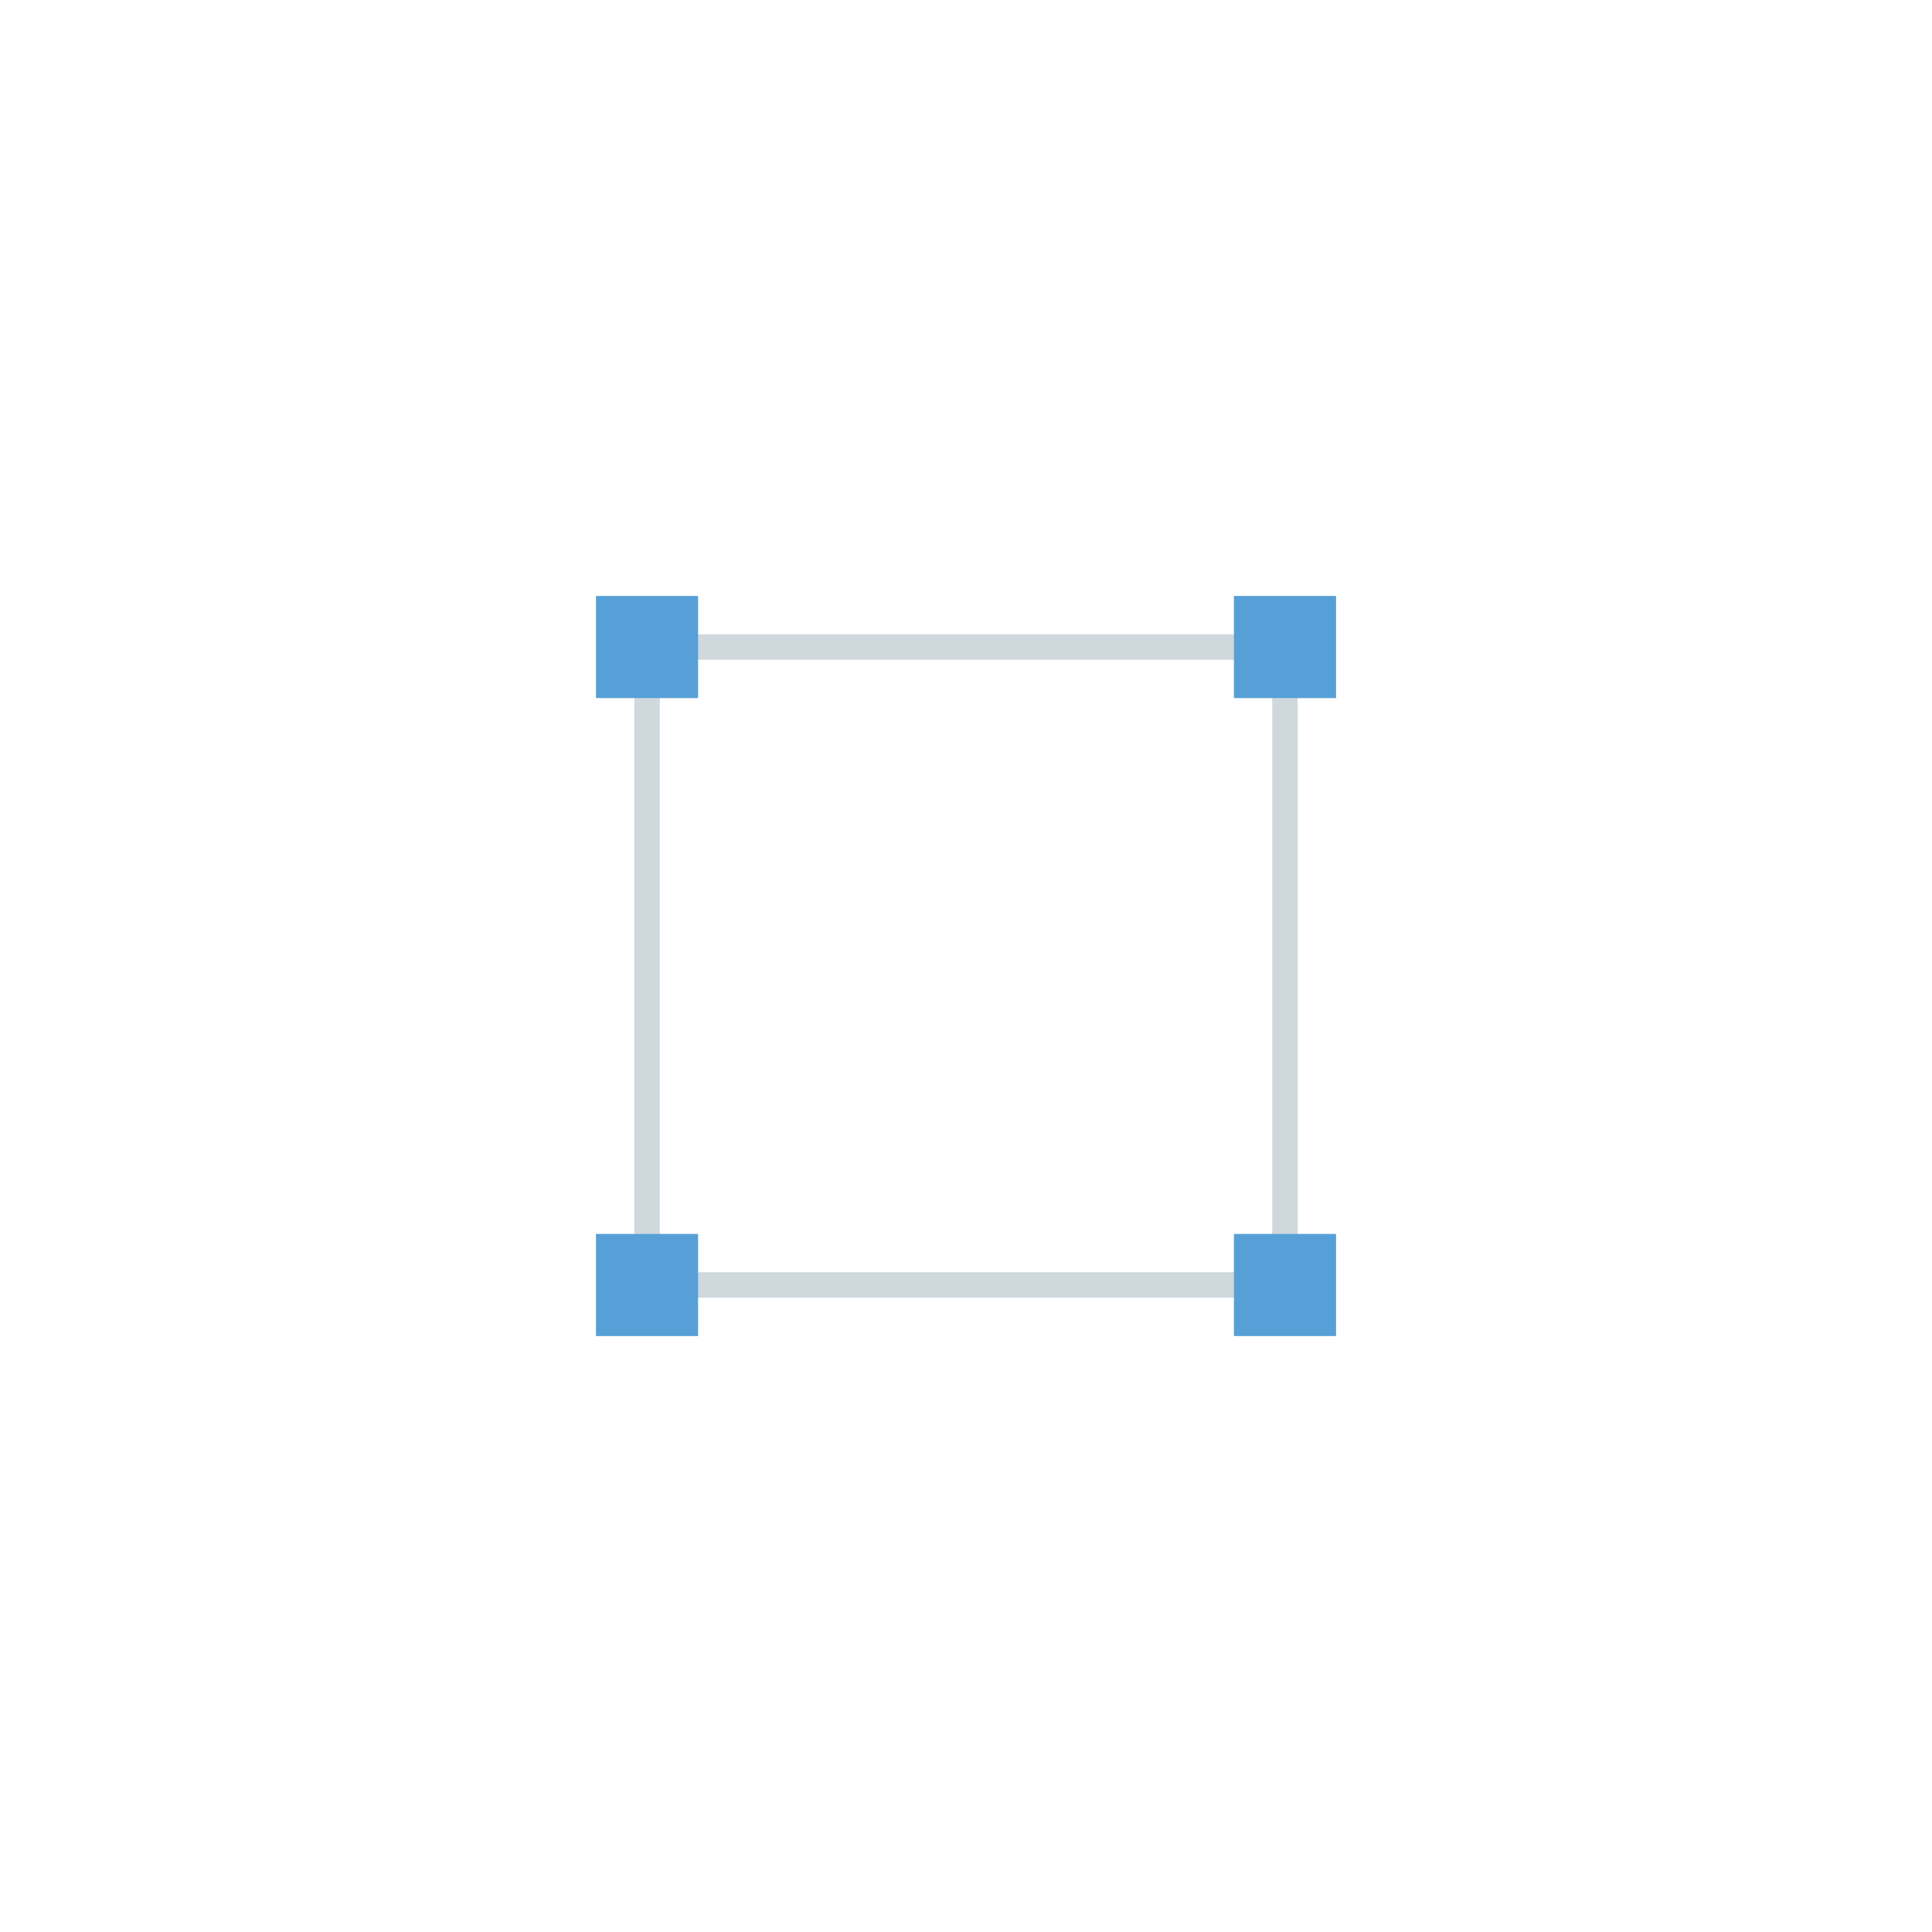
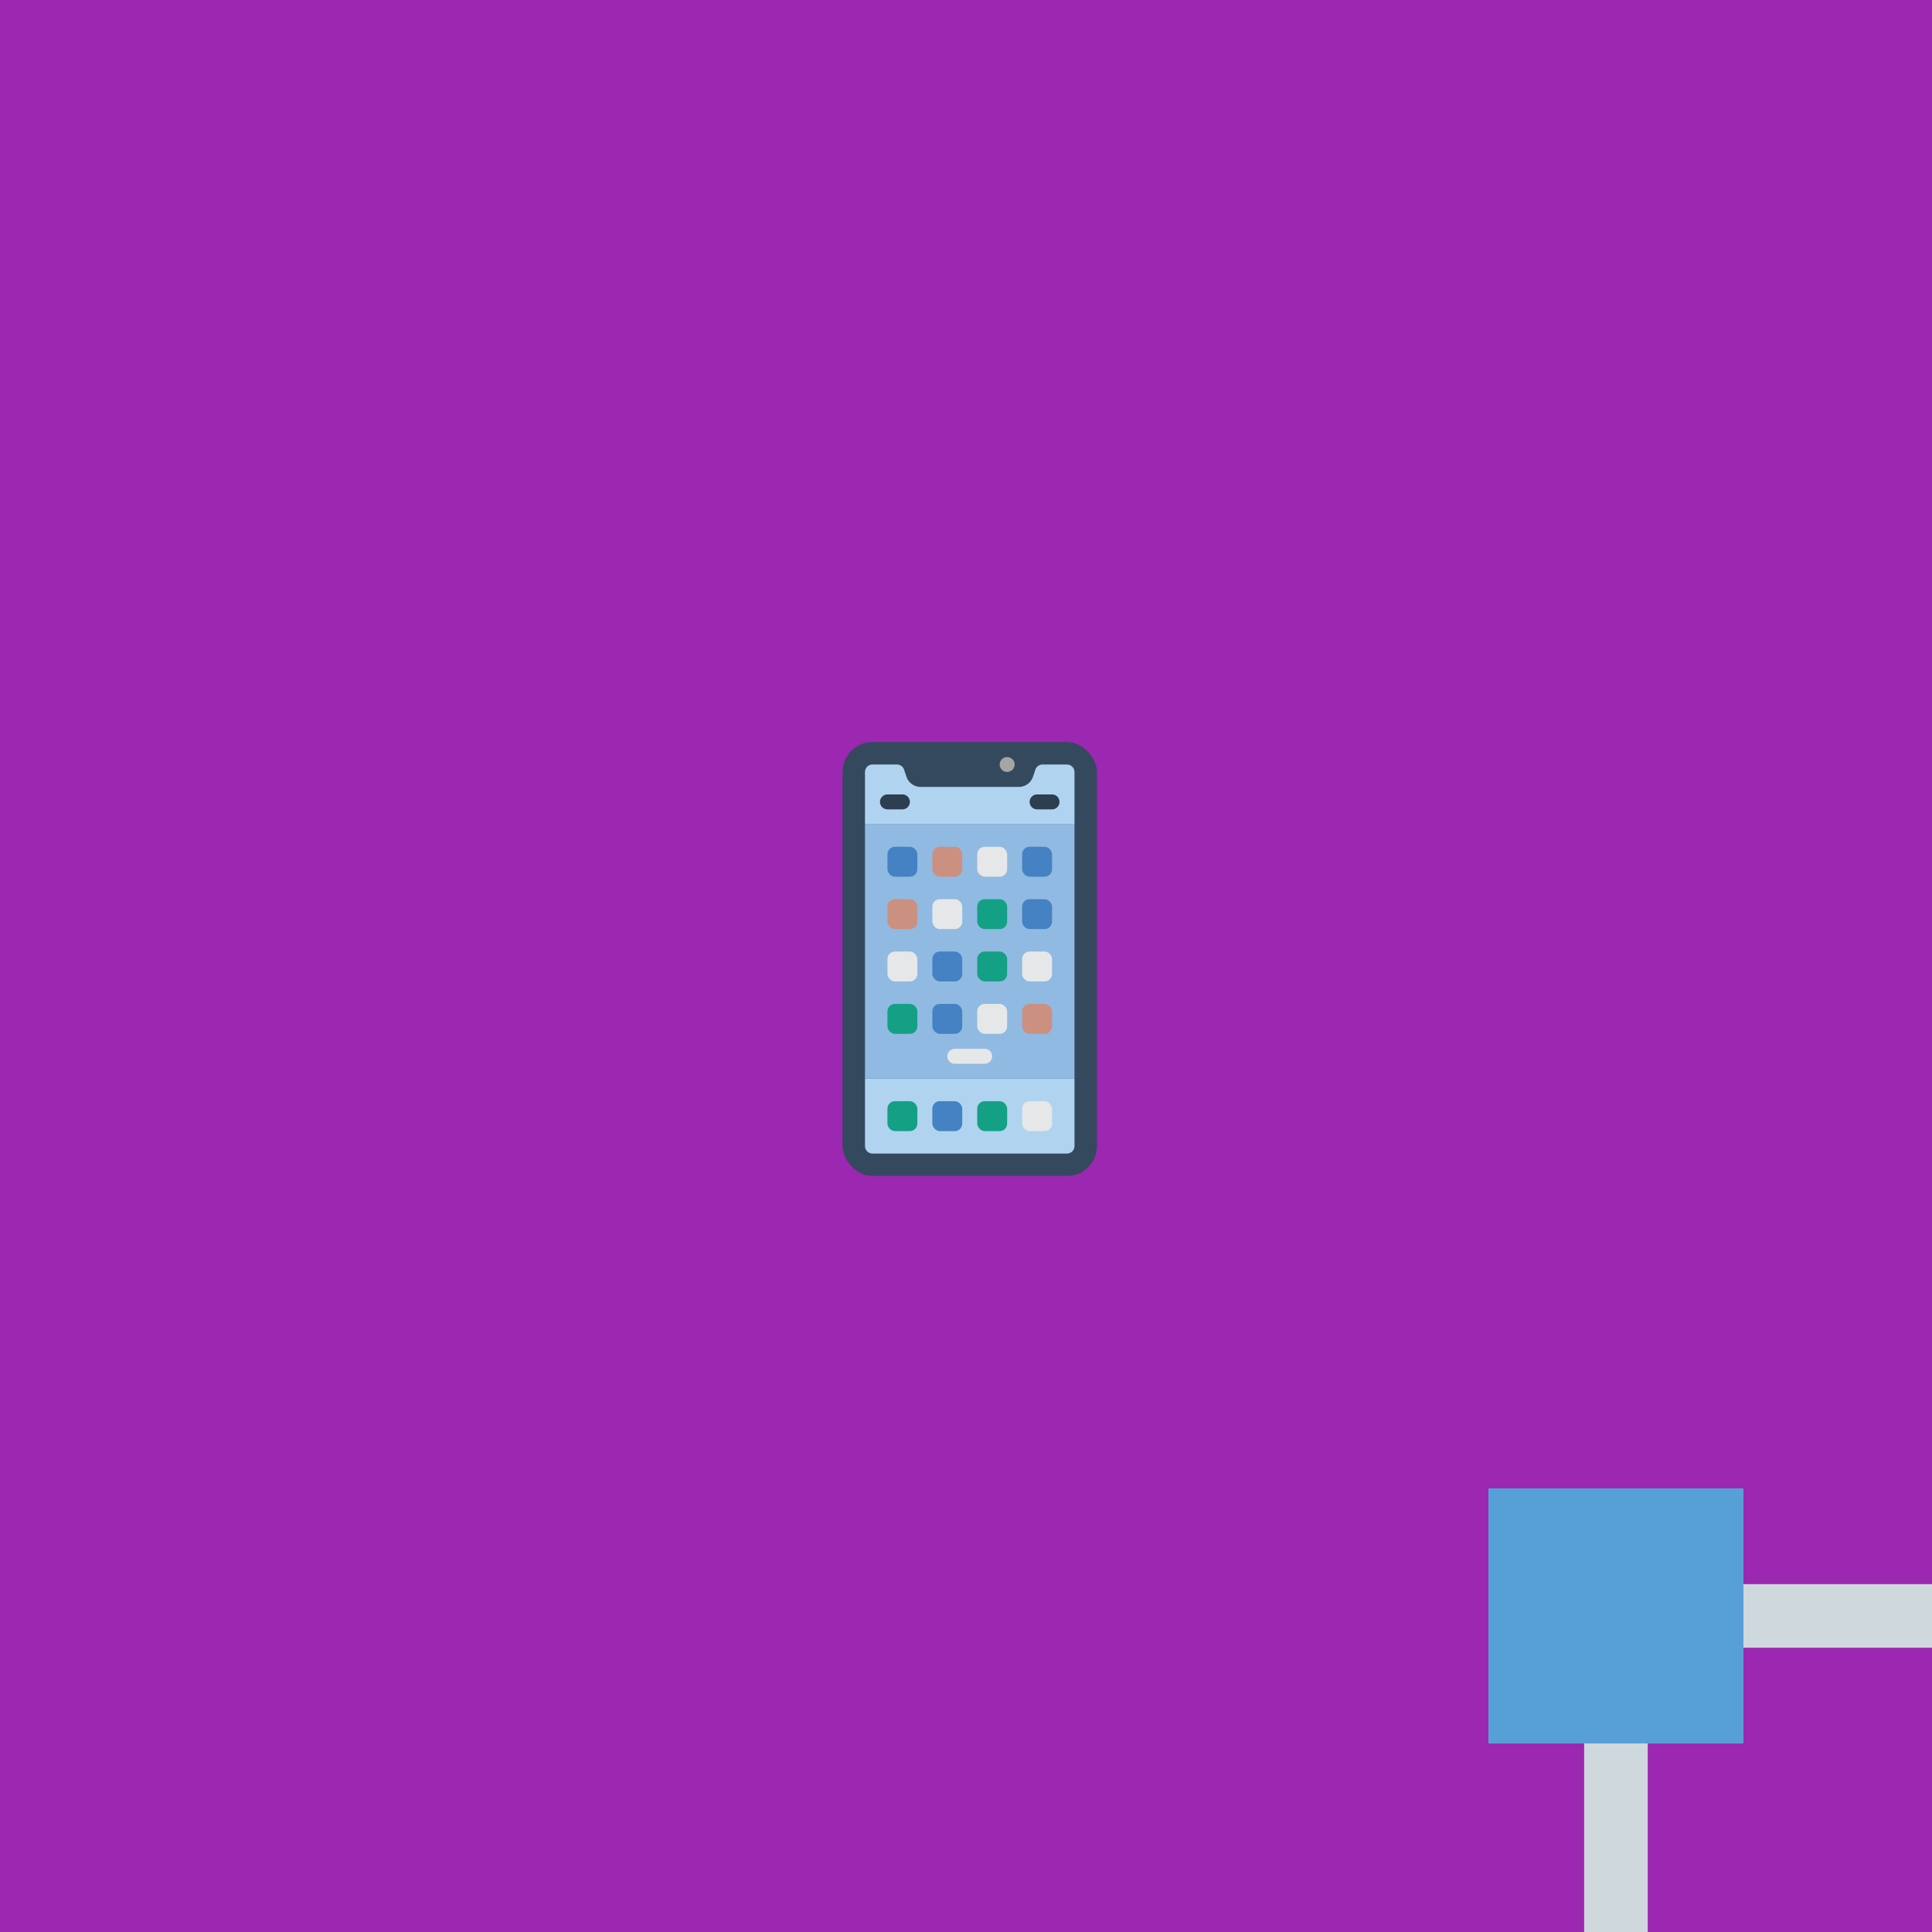
- <svg xmlns="http://www.w3.org/2000/svg" id="vector" width="108.0d" height="108.0d" viewBox="0 0 1501.0 1501.0">
+ <svg xmlns="http://www.w3.org/2000/svg" id="vector" width="108.0d" height="108.0d" viewBox="0 0 601.0 601.0">
+   <g transform="translate(165.275, 165.275) scale(0.45, 0.45)" id="g_0">
+     <path fill="#9c27b0ff" d="M-449.5,-449.5h1500v1500h-1500z" stroke="#000000ff" stroke-width="1.0" />
+     <path fill="#35495eff" d="M235.85,145.68h134.48c11.42,0 20.69,11.42 20.69,20.69v258.62c0,11.42 -9.27,20.69 -20.69,20.69h-134.48c-11.42,0 -20.69,-11.42 -20.69,-20.69V166.37c0,-11.42 9.27,-20.69 20.69,-20.69h0Z" stroke-width="0.0" />
+     <path fill="#b0d3f0ff" d="M375.5,378.44v46.55c0,2.86 -2.32,5.17 -5.17,5.17h-134.48c-2.86,0 -5.17,-2.32 -5.17,-5.17v-46.55h144.83,-0.01ZM375.5,166.37v36.21h-144.83v-36.21c0,-2.86 2.32,-5.17 5.17,-5.17h16.97c2.23,0.03 4.2,1.46 4.9,3.56l1.61,4.85v0.03c1.4,4.23 5.37,7.08 9.81,7.08h67.89c4.44,0 8.41,-2.86 9.81,-7.08l1.61,-4.85v-0.03c0.7,-2.1 2.67,-3.53 4.9,-3.56h16.97c2.86,0 5.17,2.32 5.17,5.17h0.02Z" stroke-width="0.0" />
+     <path fill="#90bae1ff" d="M230.67,202.57h144.83v175.86h-144.83z" stroke-width="0.0" />
+     <path fill="#a5a5a4ff" d="M328.95,166.37c-1.37,0.03 -2.7,-0.54 -3.66,-1.51 -0.97,-0.97 -1.54,-2.29 -1.51,-3.66 0.03,-1.37 0.57,-2.7 1.51,-3.66 2.08,-1.92 5.25,-1.92 7.32,0 2.02,2.02 2.02,5.3 0,7.32 -0.99,0.94 -2.29,1.48 -3.66,1.51Z" stroke-width="0.0" />
+     <path fill="#14a085ff" d="M251.36,393.95h10.34c2.86,0 5.17,2.86 5.17,5.17v10.34c0,2.86 -2.32,5.17 -5.17,5.17h-10.34c-2.86,0 -5.17,-2.86 -5.17,-5.17v-10.34c0,-2.86 2.32,-5.17 5.17,-5.17h0Z" stroke-width="0.0" />
+     <path fill="#4482c3ff" d="M282.4,393.95h10.34c2.86,0 5.17,2.86 5.17,5.17v10.34c0,2.86 -2.32,5.17 -5.17,5.17h-10.34c-2.86,0 -5.17,-2.86 -5.17,-5.17v-10.34c0,-2.86 2.32,-5.17 5.17,-5.17Z" stroke-width="0.0" />
+     <path fill="#14a085ff" d="M313.43,393.95h10.34c2.86,0 5.17,2.86 5.17,5.17v10.34c0,2.86 -2.32,5.17 -5.17,5.17h-10.34c-2.86,0 -5.17,-2.86 -5.17,-5.17v-10.34c0,-2.86 2.32,-5.17 5.17,-5.17Z" stroke-width="0.0" />
+     <path fill="#e6e7e8ff" d="M344.47,393.95h10.34c2.86,0 5.17,2.86 5.17,5.17v10.34c0,2.86 -2.32,5.17 -5.17,5.17h-10.34c-2.86,0 -5.17,-2.86 -5.17,-5.17v-10.34c0,-2.86 2.32,-5.17 5.17,-5.17Z" stroke-width="0.0" />
+     <path fill="#4482c3ff" d="M251.36,218.09h10.34c2.86,0 5.17,2.86 5.17,5.17v10.34c0,2.86 -2.32,5.17 -5.17,5.17h-10.34c-2.86,0 -5.17,-2.86 -5.17,-5.17v-10.34c0,-2.86 2.32,-5.17 5.17,-5.17h0Z" stroke-width="0.0" />
+     <path fill="#cb9080ff" d="M282.4,218.09h10.34c2.86,0 5.17,2.86 5.17,5.17v10.34c0,2.86 -2.32,5.17 -5.17,5.17h-10.34c-2.86,0 -5.17,-2.86 -5.17,-5.17v-10.34c0,-2.86 2.32,-5.17 5.17,-5.17Z" stroke-width="0.0" />
+     <path fill="#e6e7e8ff" d="M313.43,218.09h10.34c2.86,0 5.17,2.86 5.17,5.17v10.34c0,2.86 -2.32,5.17 -5.17,5.17h-10.34c-2.86,0 -5.17,-2.86 -5.17,-5.17v-10.34c0,-2.86 2.32,-5.17 5.17,-5.17Z" stroke-width="0.0" />
+     <path fill="#4482c3ff" d="M344.47,218.09h10.34c2.86,0 5.17,2.86 5.17,5.17v10.34c0,2.86 -2.32,5.17 -5.17,5.17h-10.34c-2.86,0 -5.17,-2.86 -5.17,-5.17v-10.34c0,-2.86 2.32,-5.17 5.17,-5.17Z" stroke-width="0.0" />
+     <path fill="#cb9080ff" d="M251.36,254.3h10.34c2.86,0 5.17,2.86 5.17,5.17v10.34c0,2.86 -2.32,5.17 -5.17,5.17h-10.34c-2.86,0 -5.17,-2.86 -5.17,-5.17v-10.34c0,-2.86 2.32,-5.17 5.17,-5.17h0Z" stroke-width="0.0" />
+     <path fill="#e6e7e8ff" d="M282.4,254.3h10.34c2.86,0 5.17,2.86 5.17,5.17v10.34c0,2.86 -2.32,5.17 -5.17,5.17h-10.34c-2.86,0 -5.17,-2.86 -5.17,-5.17v-10.34c0,-2.86 2.32,-5.17 5.17,-5.17Z" stroke-width="0.0" />
+     <path fill="#14a085ff" d="M313.43,254.3h10.34c2.86,0 5.17,2.86 5.17,5.17v10.34c0,2.86 -2.32,5.17 -5.17,5.17h-10.34c-2.86,0 -5.17,-2.86 -5.17,-5.17v-10.34c0,-2.86 2.32,-5.17 5.17,-5.17Z" stroke-width="0.0" />
+     <path fill="#4482c3ff" d="M344.47,254.3h10.34c2.86,0 5.17,2.86 5.17,5.17v10.34c0,2.86 -2.32,5.17 -5.17,5.17h-10.34c-2.86,0 -5.17,-2.86 -5.17,-5.17v-10.34c0,-2.86 2.32,-5.17 5.17,-5.17Z" stroke-width="0.0" />
+     <path fill="#e6e7e8ff" d="M251.36,290.5h10.34c2.86,0 5.17,2.86 5.17,5.17v10.34c0,2.86 -2.32,5.17 -5.17,5.17h-10.34c-2.86,0 -5.17,-2.86 -5.17,-5.17v-10.34c0,-2.86 2.32,-5.17 5.17,-5.17h0Z" stroke-width="0.0" />
+     <path fill="#4482c3ff" d="M282.4,290.5h10.34c2.86,0 5.17,2.86 5.17,5.17v10.34c0,2.86 -2.32,5.17 -5.17,5.17h-10.34c-2.86,0 -5.17,-2.86 -5.17,-5.17v-10.34c0,-2.86 2.32,-5.17 5.17,-5.17Z" stroke-width="0.0" />
+     <path fill="#14a085ff" d="M313.43,290.5h10.34c2.86,0 5.17,2.86 5.17,5.17v10.34c0,2.86 -2.32,5.17 -5.17,5.17h-10.34c-2.86,0 -5.17,-2.86 -5.17,-5.17v-10.34c0,-2.86 2.32,-5.17 5.17,-5.17Z" stroke-width="0.0" />
+     <path fill="#e6e7e8ff" d="M344.47,290.5h10.34c2.86,0 5.17,2.86 5.17,5.17v10.34c0,2.86 -2.32,5.17 -5.17,5.17h-10.34c-2.86,0 -5.17,-2.86 -5.17,-5.17v-10.34c0,-2.86 2.32,-5.17 5.17,-5.17Z" stroke-width="0.0" />
+     <path fill="#14a085ff" d="M251.36,326.71h10.34c2.86,0 5.17,2.86 5.17,5.17v10.34c0,2.86 -2.32,5.17 -5.17,5.17h-10.34c-2.86,0 -5.17,-2.86 -5.17,-5.17v-10.34c0,-2.86 2.32,-5.17 5.17,-5.17h0Z" stroke-width="0.0" />
+     <path fill="#4482c3ff" d="M282.4,326.71h10.34c2.86,0 5.17,2.86 5.17,5.17v10.34c0,2.86 -2.32,5.17 -5.17,5.17h-10.34c-2.86,0 -5.17,-2.86 -5.17,-5.17v-10.34c0,-2.86 2.32,-5.17 5.17,-5.17Z" stroke-width="0.0" />
+     <path fill="#e6e7e8ff" d="M313.43,326.71h10.34c2.86,0 5.17,2.86 5.17,5.17v10.34c0,2.86 -2.32,5.17 -5.17,5.17h-10.34c-2.86,0 -5.17,-2.86 -5.17,-5.17v-10.34c0,-2.86 2.32,-5.17 5.17,-5.17Z" stroke-width="0.0" />
+     <path fill="#cb9080ff" d="M344.47,326.71h10.34c2.86,0 5.17,2.86 5.17,5.17v10.34c0,2.86 -2.32,5.17 -5.17,5.17h-10.34c-2.86,0 -5.17,-2.86 -5.17,-5.17v-10.34c0,-2.86 2.32,-5.17 5.17,-5.17Z" stroke-width="0.0" />
+     <path fill="#e6e7e8ff" d="M313.43,368.09h-20.69c-2.86,0 -5.17,-2.32 -5.17,-5.17s2.32,-5.17 5.17,-5.17h20.69c2.86,0 5.17,2.32 5.17,5.17s-2.32,5.17 -5.17,5.17Z" stroke-width="0.0" />
+     <path fill="#2c3e50ff" d="M359.98,192.23h-10.34c-2.86,0 -5.17,-2.32 -5.17,-5.17s2.32,-5.17 5.17,-5.17h10.34c2.86,0 5.17,2.32 5.17,5.17s-2.32,5.17 -5.17,5.17ZM256.54,192.23h-10.34c-2.86,0 -5.17,-2.32 -5.17,-5.17s2.32,-5.17 5.17,-5.17h10.34c2.86,0 5.17,2.32 5.17,5.17s-2.32,5.17 -5.17,5.17Z" stroke-width="0.0" />
+   </g>
  <g transform="translate(-112.575, -112.575) scale(1.15, 1.15)" id="g_0">
    <path fill="#cfd8dcff" d="M966,560.8c-4.8,0 -8.6,3.9 -8.6,8.6v362.1c0,4.8 3.9,8.6 8.6,8.6s8.6,-3.9 8.6,-8.6v-362.1c0,-4.8 -3.9,-8.6 -8.6,-8.6ZM931.5,526.4h-362.1c-4.8,0 -8.6,3.9 -8.6,8.6s3.9,8.6 8.6,8.6h362.1c4.8,0 8.6,-3.9 8.6,-8.6s-3.9,-8.6 -8.6,-8.6ZM931.5,957.4h-362.1c-4.8,0 -8.6,3.9 -8.6,8.6s3.9,8.6 8.6,8.6h362.1c4.8,0 8.6,-3.9 8.6,-8.6s-3.9,-8.6 -8.6,-8.6ZM535,560.8c-4.8,0 -8.6,3.9 -8.6,8.6v362.1c0,4.8 3.9,8.6 8.6,8.6s8.6,-3.9 8.6,-8.6v-362.1c0,-4.8 -3.9,-8.6 -8.6,-8.6Z" stroke-width="0.0" />
    <path fill="#57a0d7ff" d="M500.5,500.5h69v69h-69z" stroke-width="0.0" />
    <path fill="#57a0d7ff" d="M931.5,500.5h69v69h-69z" stroke-width="0.0" />
    <path fill="#57a0d7ff" d="M500.5,931.5h69v69h-69z" stroke-width="0.0" />
    <path fill="#57a0d7ff" d="M931.5,931.5h69v69h-69z" stroke-width="0.0" />
  </g>
</svg>
